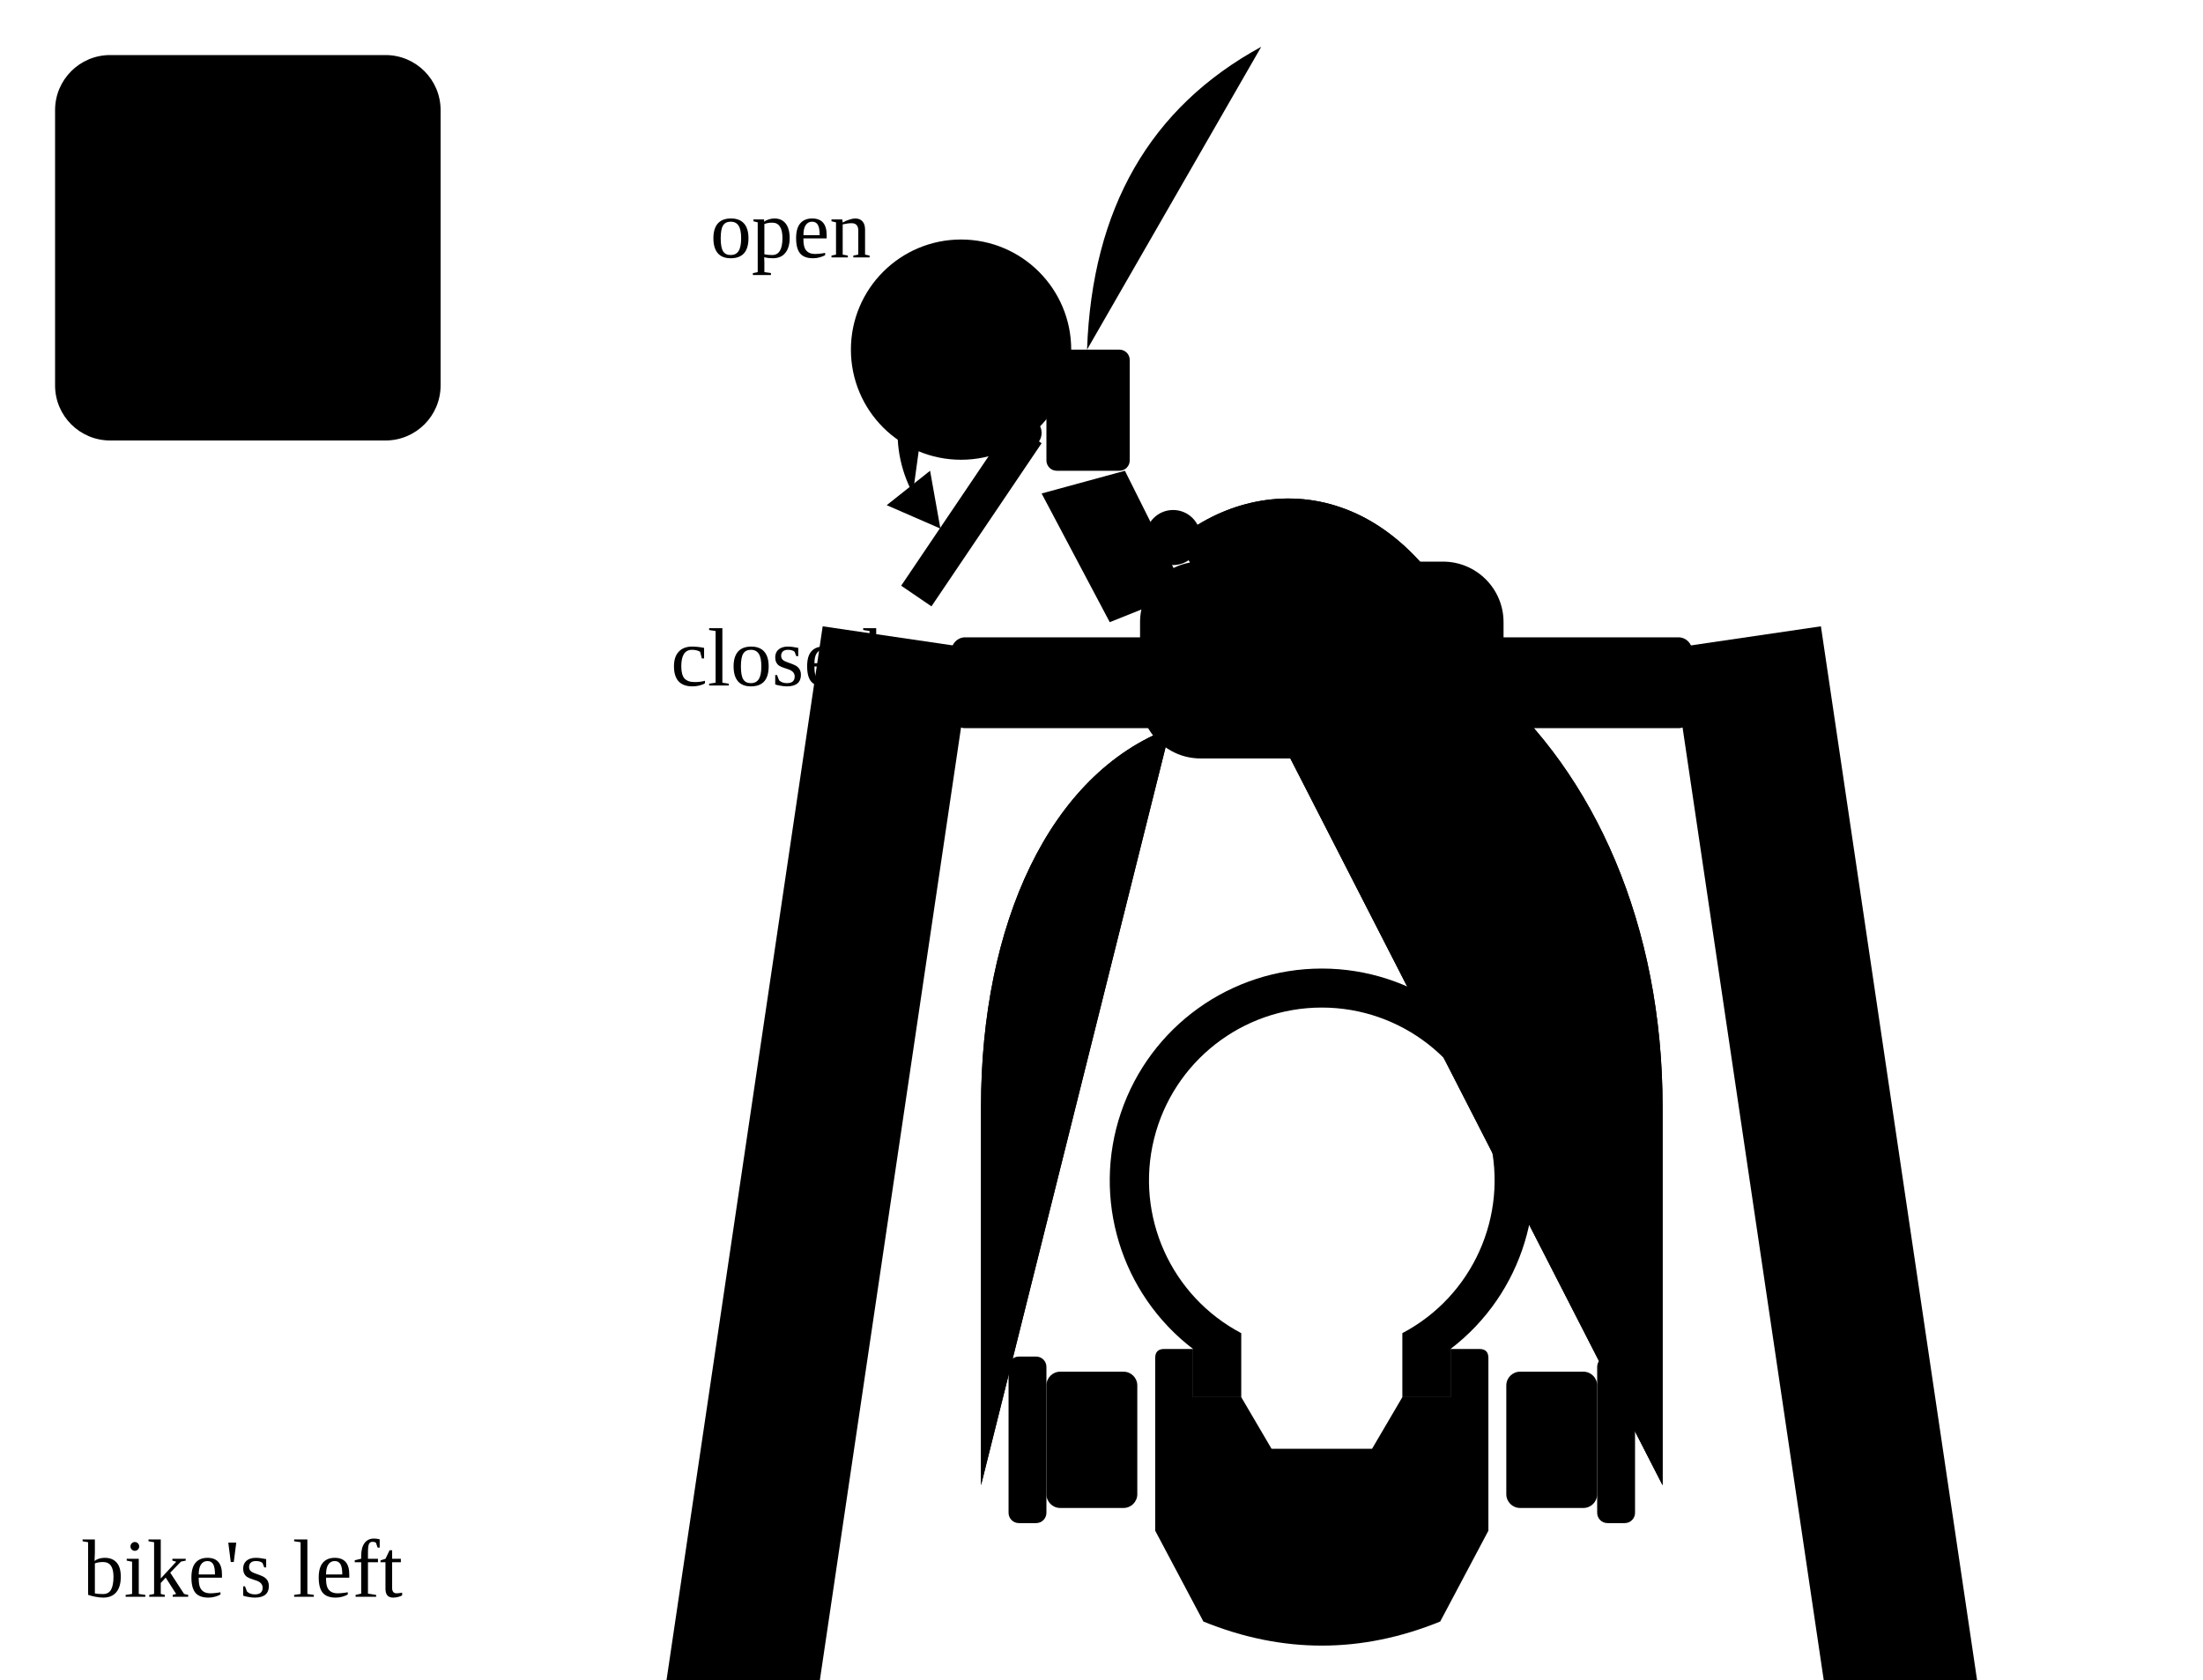
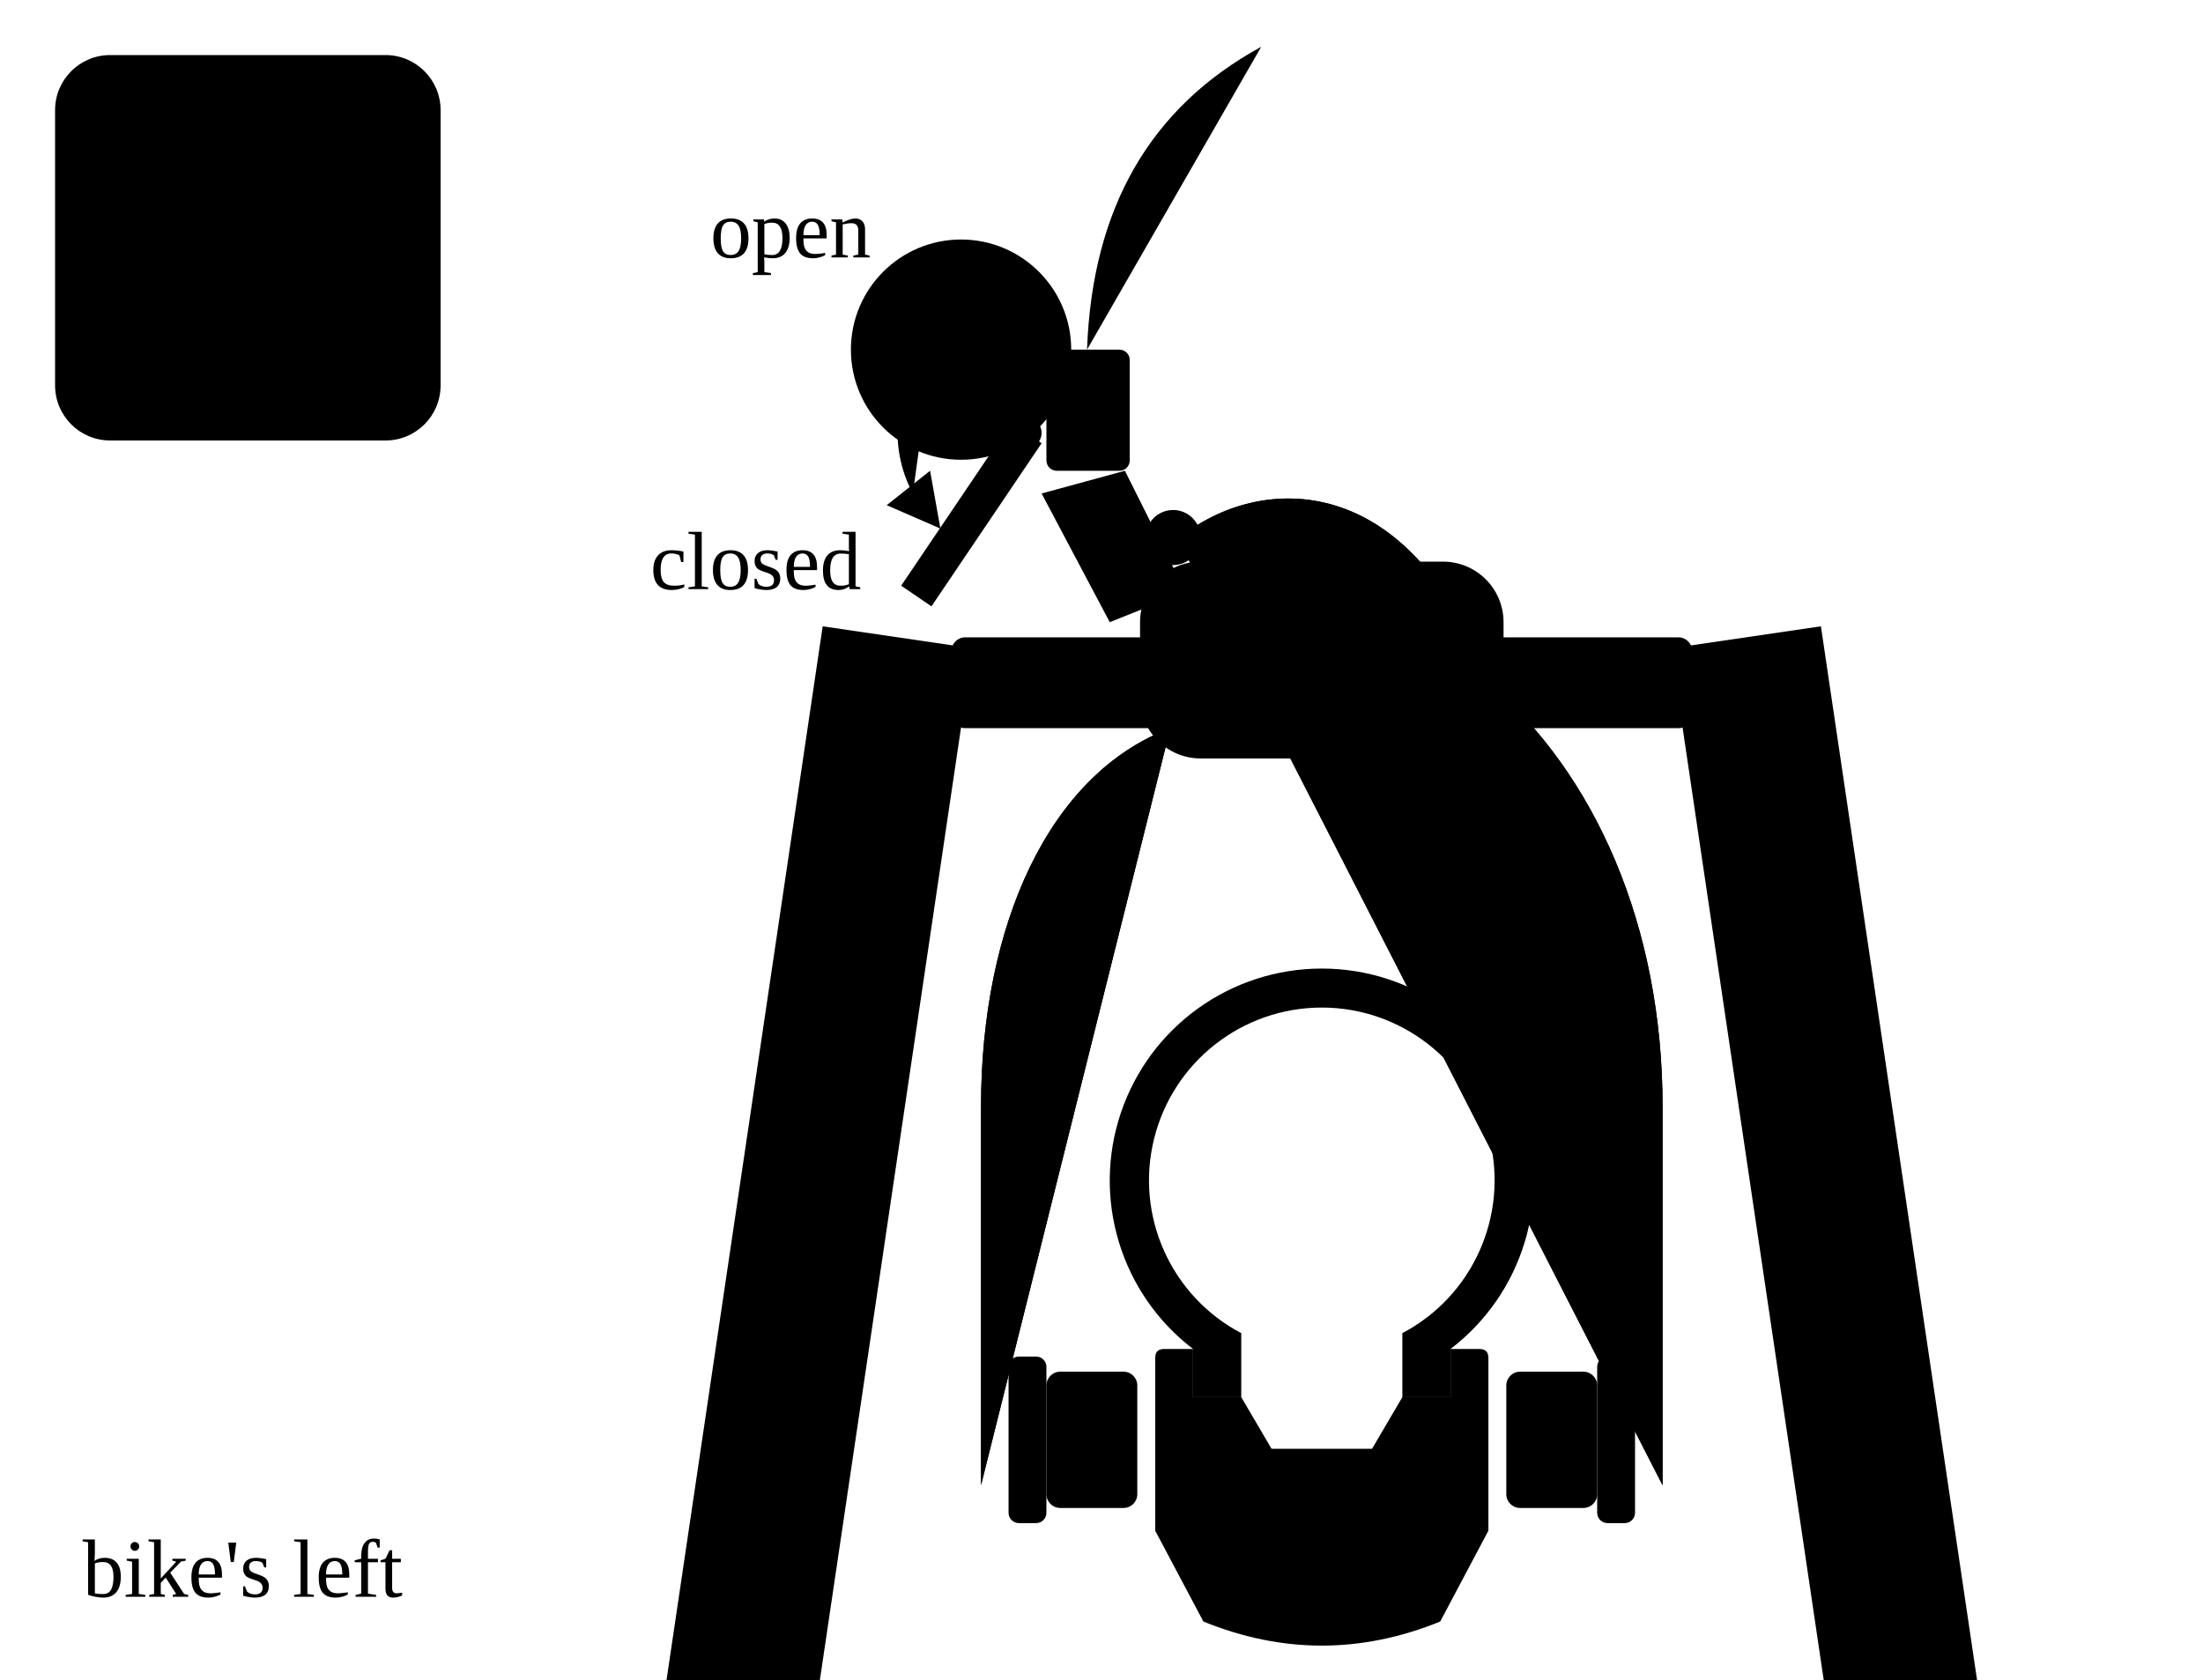
<svg class="cp" viewBox="0 0 320 244">
  <path class="cp-frame" d="M16 8L56 8A8 8 0 0 1 64 16L64 56A8 8 0 0 1 56 64L16 64A8 8 0 0 1 8 56L8 16A8 8 0 0 1 16 8Z" />
  <circle class="cp-thin" cx="23" cy="45" r="10.5" />
  <circle class="cp-thin" cx="49" cy="45" r="10.5" />
  <path class="cp-thin" d="M23 45L35 46L31 28L23 45Z" />
  <path class="cp-thin" d="M31 28L45 29L35 46" />
  <path class="cp-thin" d="M45 29L49 45" />
  <path class="cp-thin" d="M29 25L34 25" />
  <path class="cp-thin" d="M45 29L46 24L50 24" />
  <path class="cp-hiline" style="stroke-width:3" d="M18 35.6A10.7 10.7 0 0 1 24.5 34.4" />
  <path class="cp-thin" d="M119.5 91L93.1 269.2L114.9 272.4L141.3 94.2Z" />
  <path class="cp-thin" d="M242.7 94.2L269.1 272.4L290.9 269.2L264.5 91Z" />
  <path class="cp-thin" d="M140.2 92.6L243.8 92.6A2 2 0 0 1 245.8 94.6L245.8 103.8A2 2 0 0 1 243.8 105.8L140.2 105.8A2 2 0 0 1 138.2 103.8L138.2 94.6A2 2 0 0 1 140.2 92.6Z" />
  <path class="cp-obj" d="M167.8 197.3L167.8 222.4L174.8 235.6Q192 242.6 209.2 235.6L216.2 222.4L216.2 197.3Q216.2 196 214.9 196L210.7 196L210.7 203L203.7 203L199.3 210.5L184.7 210.5L180.3 203L173.3 203L173.3 196L169.1 196Q167.8 196 167.8 197.3Z" />
  <path class="cp-fine" d="M171.8 215.8L212.2 215.8L212.2 222.4L206.5 232.5Q192 237.8 177.5 232.5L171.8 222.4Z" />
  <path class="cp-ctx" d="M192 242.6L184.3 328" />
  <path class="cp-ctx" d="M192 242.6L199.7 328" />
  <path class="cp-rubber" d="M173.3 196A30.8 30.8 0 1 1 210.7 196L210.7 203L203.7 203L203.7 193.7A25.1 25.1 0 1 0 180.3 193.7L180.3 203L173.3 203Z" />
  <path class="cp-obj" d="M174.4 81.6L209.6 81.6A8.8 8.8 0 0 1 218.4 90.4L218.4 101.4A8.8 8.8 0 0 1 209.6 110.2L174.4 110.2A8.8 8.8 0 0 1 165.6 101.4L165.6 90.4A8.8 8.8 0 0 1 174.4 81.6Z" />
  <circle class="cp-obj" cx="192" cy="94.8" r="5.7" />
  <path class="cp-fine" d="M193.3 92.6L194.6 94.8L193.3 97L190.7 97L189.4 94.8L190.7 92.6Z" />
  <circle class="cp-fine" cx="175.5" cy="103.6" r="2.9" />
  <path class="cp-obj" d="M172.2 86L163.4 68.4L151.3 71.7L161.2 90.4Z" />
  <path class="cp-objline" style="stroke-width:9" d="M170 105.8C152.4 112.4 142.5 134.4 142.5 160.8L142.5 215.8" />
  <path class="cp-armfill" style="stroke-width:5" d="M170 105.8C152.4 112.4 142.5 134.4 142.5 160.8L142.5 215.8" />
  <path class="cp-objline" style="stroke-width:9" d="M241.5 215.8L241.5 160.8C241.5 134.4 231.6 112.4 216.2 99.2C205.2 68.4 183.2 68.4 171.1 78.3" />
  <path class="cp-armfill" style="stroke-width:5" d="M241.5 215.8L241.5 160.8C241.5 134.4 231.6 112.4 216.2 99.2C205.2 68.4 183.2 68.4 171.1 78.3" />
  <path class="cp-rubber" d="M154 199.3L163.2 199.3A2 2 0 0 1 165.2 201.3L165.2 217.1A2 2 0 0 1 163.2 219.1L154 219.1A2 2 0 0 1 152 217.1L152 201.3A2 2 0 0 1 154 199.3Z" />
  <path class="cp-obj" d="M148 197.1L150.5 197.1A1.5 1.5 0 0 1 152 198.6L152 219.8A1.5 1.5 0 0 1 150.5 221.3L148 221.3A1.5 1.5 0 0 1 146.5 219.8L146.5 198.6A1.5 1.5 0 0 1 148 197.1Z" />
  <path class="cp-rubber" d="M220.8 199.3L230 199.3A2 2 0 0 1 232 201.3L232 217.1A2 2 0 0 1 230 219.1L220.8 219.1A2 2 0 0 1 218.8 217.1L218.8 201.3A2 2 0 0 1 220.8 199.3Z" />
  <path class="cp-obj" d="M233.5 197.1L236 197.1A1.5 1.5 0 0 1 237.5 198.6L237.5 219.8A1.5 1.5 0 0 1 236 221.3L233.5 221.3A1.5 1.5 0 0 1 232 219.8L232 198.6A1.5 1.5 0 0 1 233.5 197.1Z" />
  <path class="cp-obj" d="M153.5 50.8L162.6 50.8A1.5 1.5 0 0 1 164.1 52.3L164.1 66.9A1.5 1.5 0 0 1 162.6 68.4L153.5 68.4A1.5 1.5 0 0 1 152 66.9L152 52.3A1.5 1.5 0 0 1 153.5 50.8Z" />
  <path class="cp-fine" d="M157.9 53L157.9 68.4" />
  <path class="cp-fine" d="M157.9 68.4L168.7 76.8" />
  <circle class="cp-obj" cx="170.4" cy="78.1" r="4" />
  <path class="cp-fine" d="M171.3 76.5L172.2 78.1L171.3 79.6L169.5 79.6L168.7 78.1L169.5 76.5Z" />
  <path class="cp-ctx" style="stroke-width:3" d="M157.9 50.8Q159 20 183.2 6.8" />
  <path class="cp-ghost" d="M146.9 61.4L130.9 85.1L135.3 88.1L151.3 64.4Z" />
  <circle class="cp-halo" cx="139.6" cy="50.8" r="16" />
  <path class="cp-hi" d="M151.2 61.3L133.6 38.7L129.4 42L147 64.5Z" />
  <circle class="cp-dark" cx="149.1" cy="62.9" r="2.2" />
  <path class="cp-arrow" d="M135.6 49.9A18.7 18.7 0 0 0 132.6 71.7" />
  <path class="cp-head" d="M136.6 76.8L128.8 73.4L135.1 68.4Z" />
  <text class="cp-th" x="126.5" y="37.4" text-anchor="end">open</text>
-   <text class="cp-th" x="128.1" y="99.6" text-anchor="end">closed</text>
+   <text class="cp-th" x="125.1" y="85.6" text-anchor="end">closed</text>
  <text class="cp-t" x="12" y="232">bike's left</text>
</svg>
